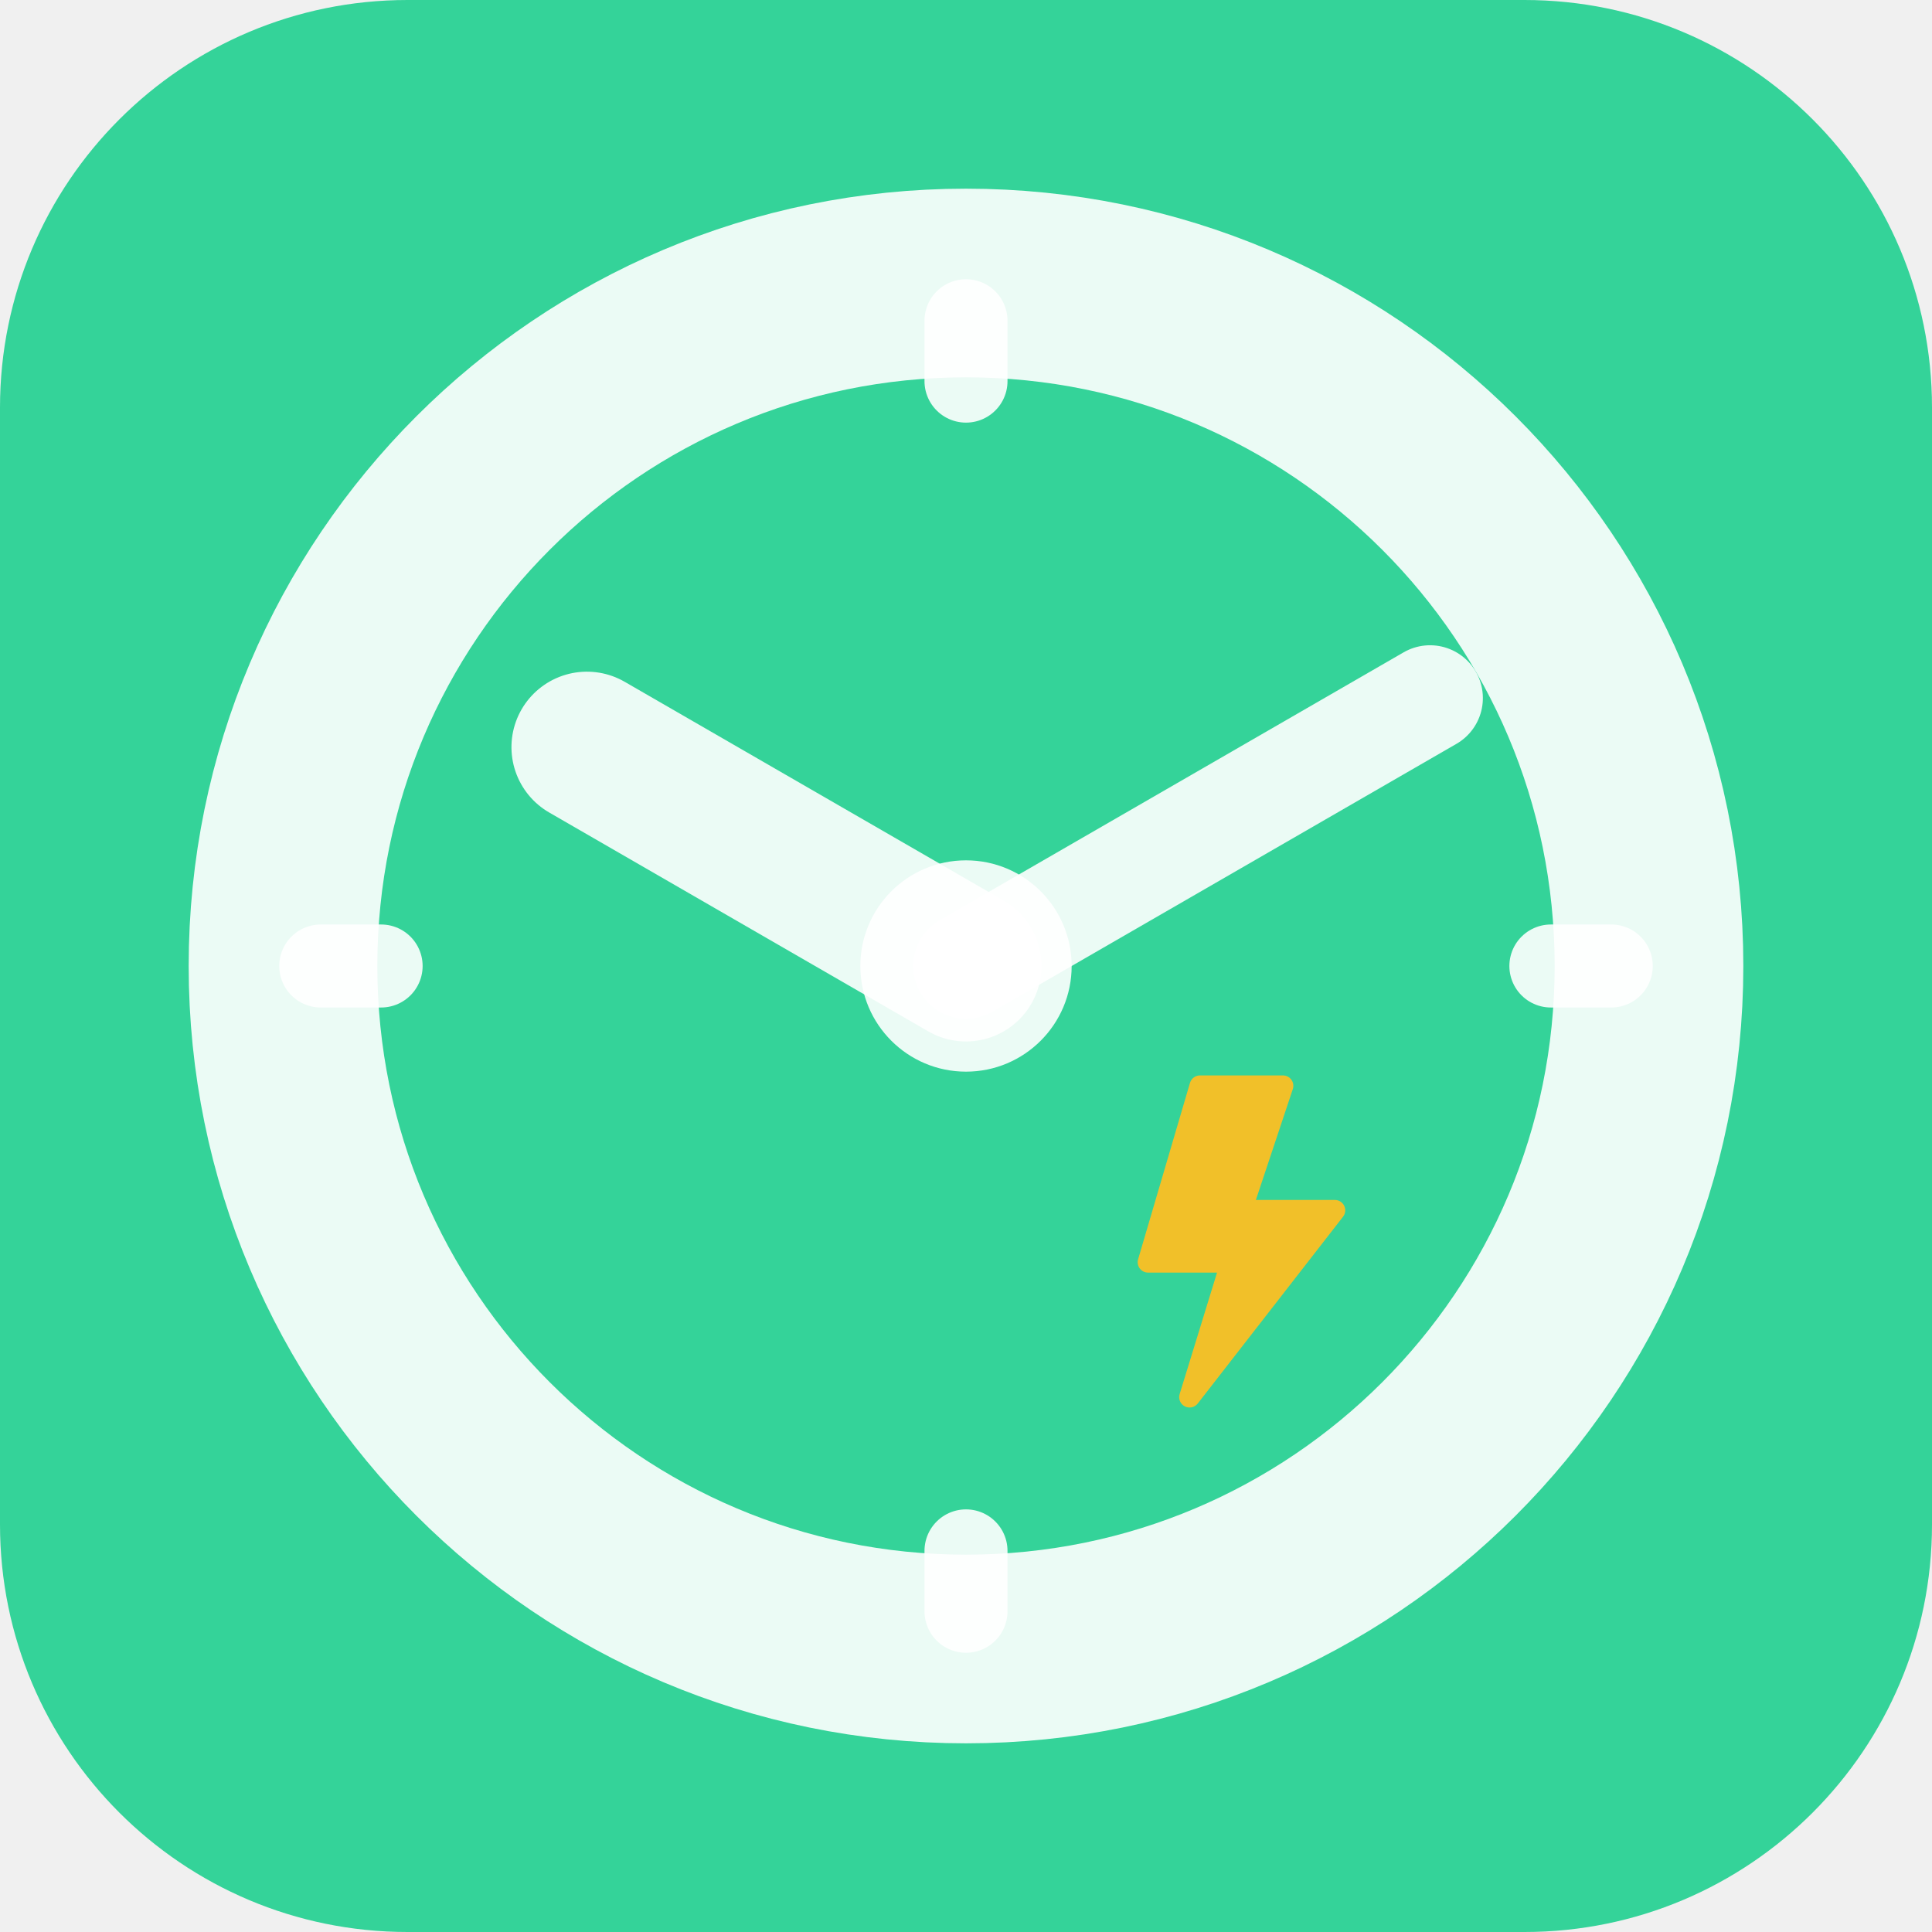
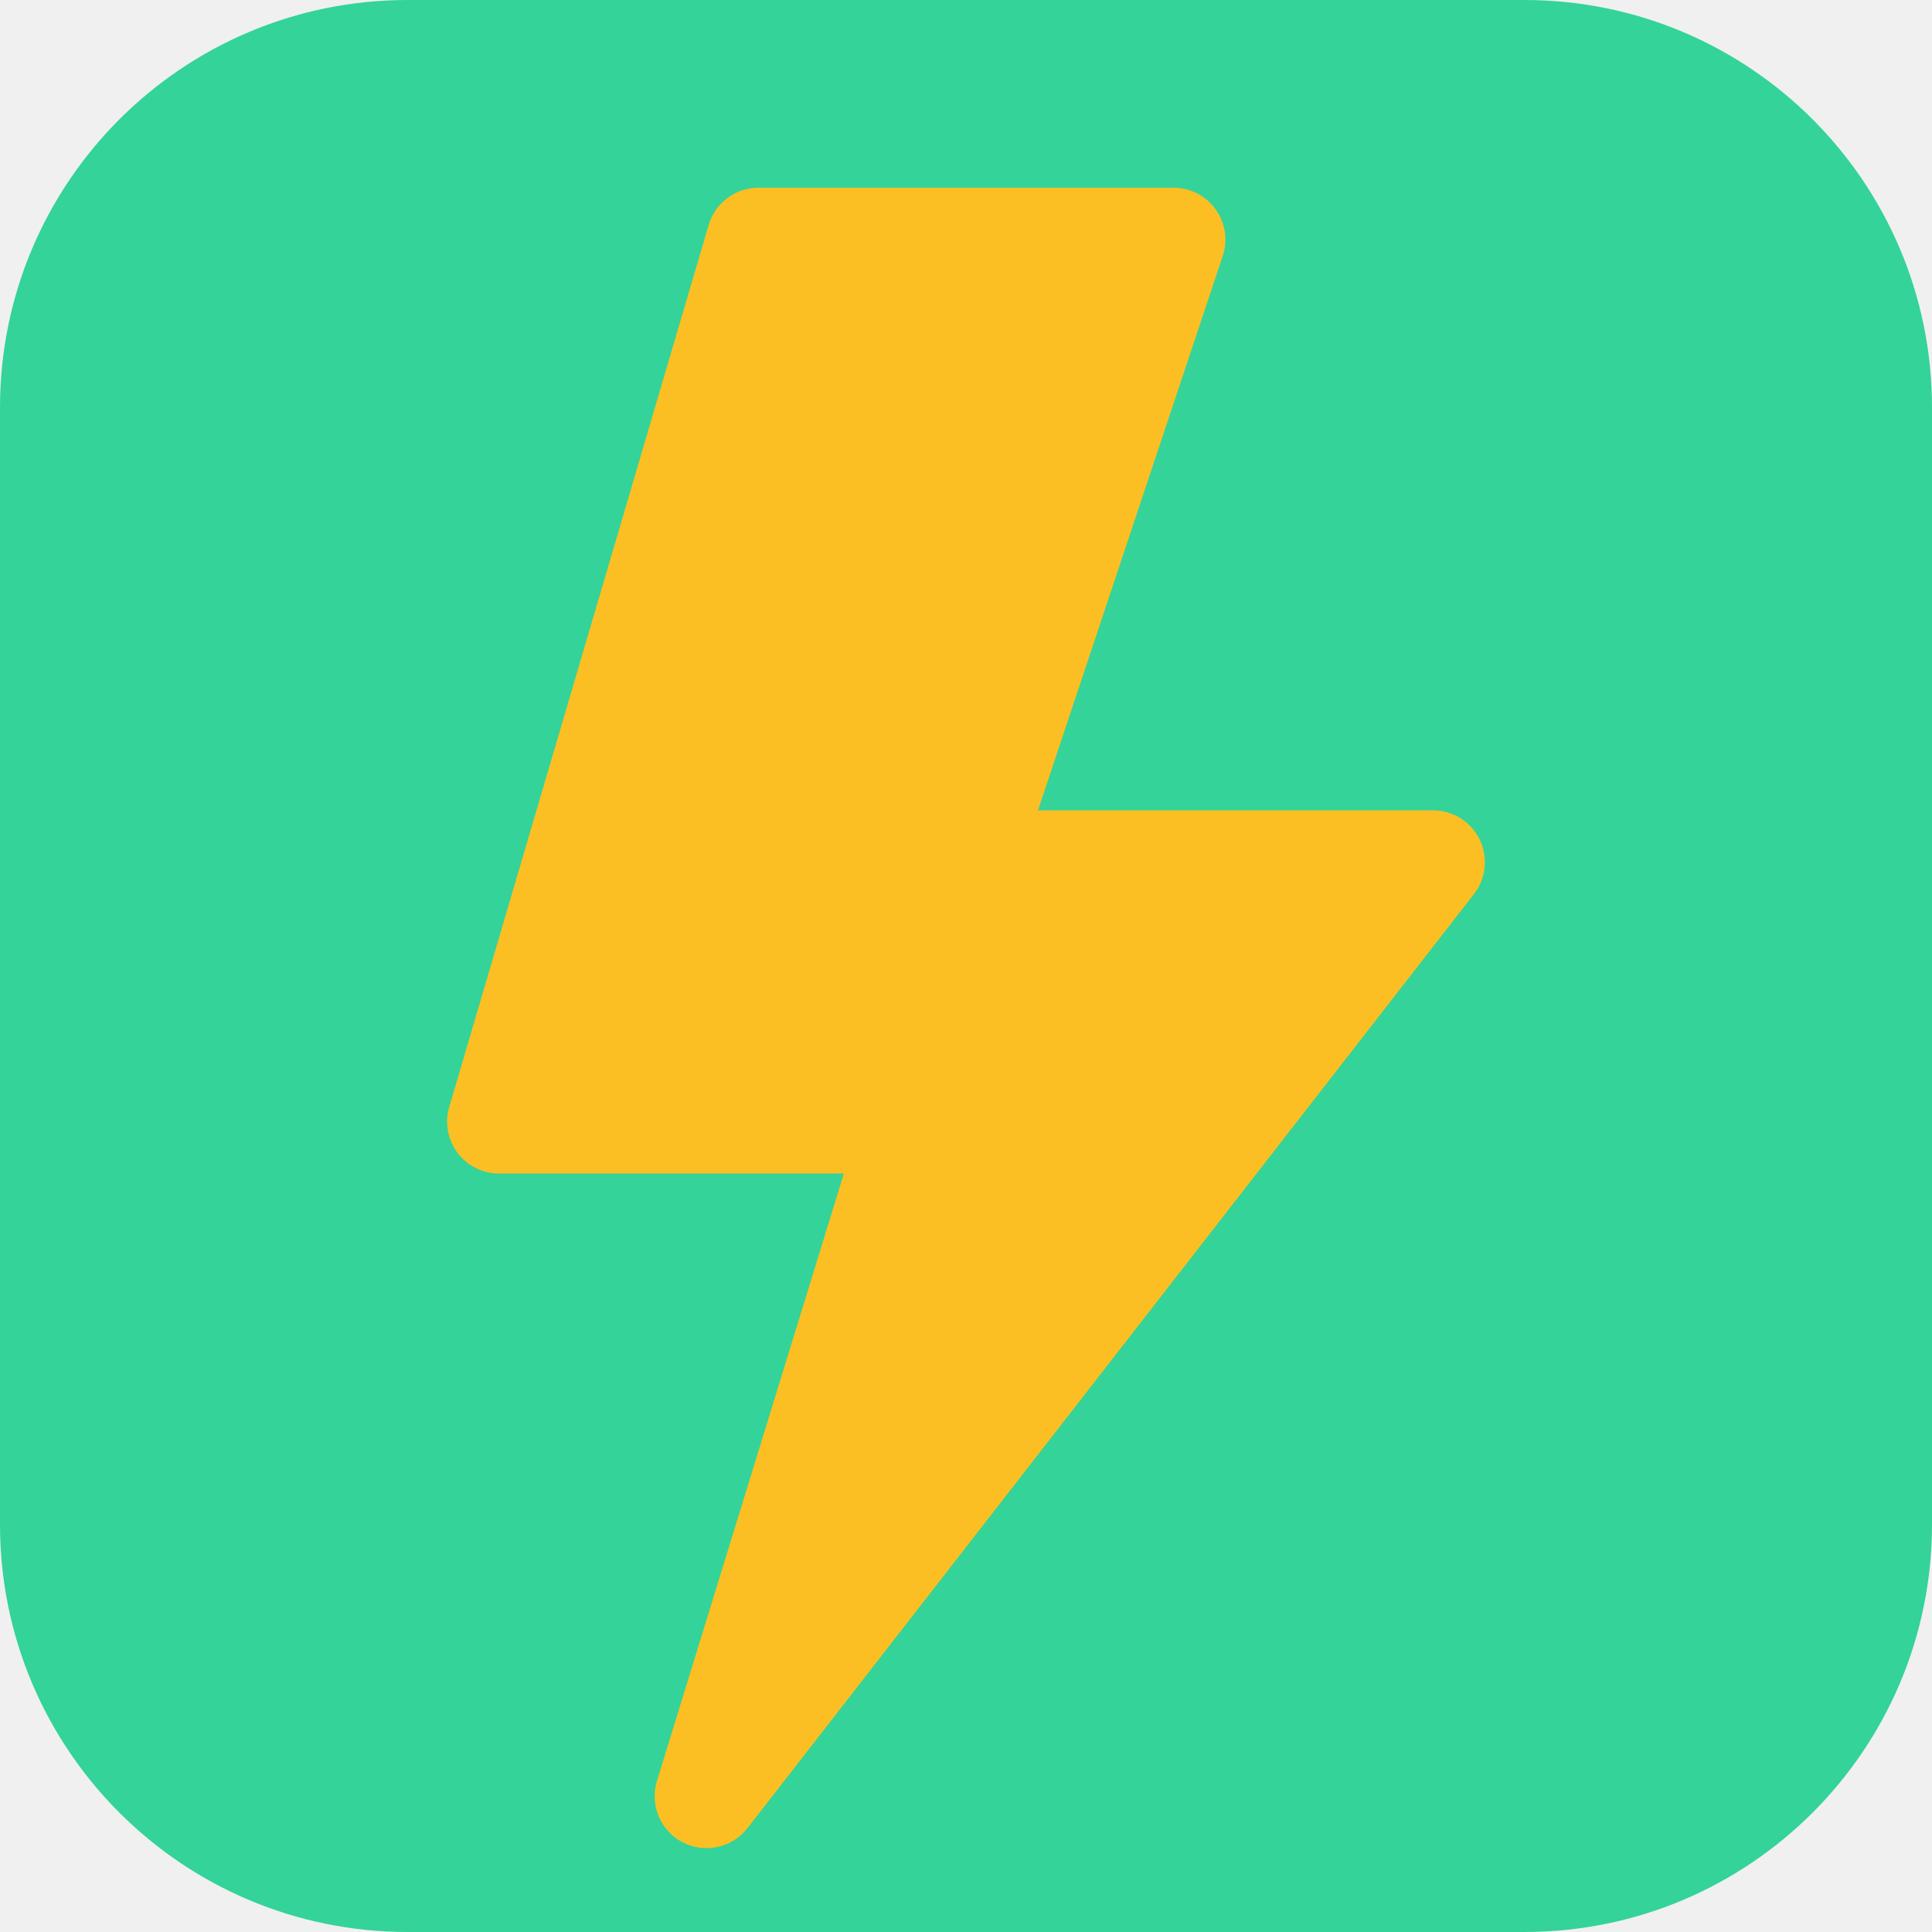
<svg xmlns="http://www.w3.org/2000/svg" viewBox="0 0 512 512" width="512" height="512">
  <defs>
    <linearGradient id="bg" x1="0%" y1="0%" x2="100%" y2="100%">
      <stop offset="0%" stop-color="#34D399" />
      <stop offset="100%" stop-color="#34D399" />
    </linearGradient>
  </defs>
  <rect width="512" height="512" rx="108" fill="url(#bg)" />
-   <circle cx="256" cy="256" r="181" fill="none" stroke="white" stroke-width="50" opacity="0.9" />
-   <circle cx="256" cy="256" r="28" fill="white" opacity="0.9" />
-   <line x1="256" y1="256" x2="256" y2="140" stroke="white" stroke-width="40" stroke-linecap="round" opacity="0.9" transform="rotate(-60 256 256)" />
-   <line x1="256" y1="256" x2="256" y2="114" stroke="white" stroke-width="28" stroke-linecap="round" opacity="0.9" transform="rotate(60 256 256)" />
-   <g transform="translate(285, 285) scale(5.5)" opacity="0.95">
+   <g transform="translate(36, 49.75) scale(27.5)">
    <path d="M5.52.359A.5.5 0 0 1 6 0h4a.5.5 0 0 1 .474.658L8.694 6H12.5a.5.5 0 0 1 .395.807l-7 9a.5.5 0 0 1-.873-.454L6.823 9.5H3.5a.5.5 0 0 1-.48-.641l2.5-8.5z" fill="#FBBF24" />
  </g>
-   <line x1="256" y1="85" x2="256" y2="101" stroke="white" stroke-width="22" stroke-linecap="round" opacity="0.9" />
-   <line x1="256" y1="411" x2="256" y2="427" stroke="white" stroke-width="22" stroke-linecap="round" opacity="0.9" />
-   <line x1="85" y1="256" x2="101" y2="256" stroke="white" stroke-width="22" stroke-linecap="round" opacity="0.9" />
-   <line x1="411" y1="256" x2="427" y2="256" stroke="white" stroke-width="22" stroke-linecap="round" opacity="0.9" />
</svg>
